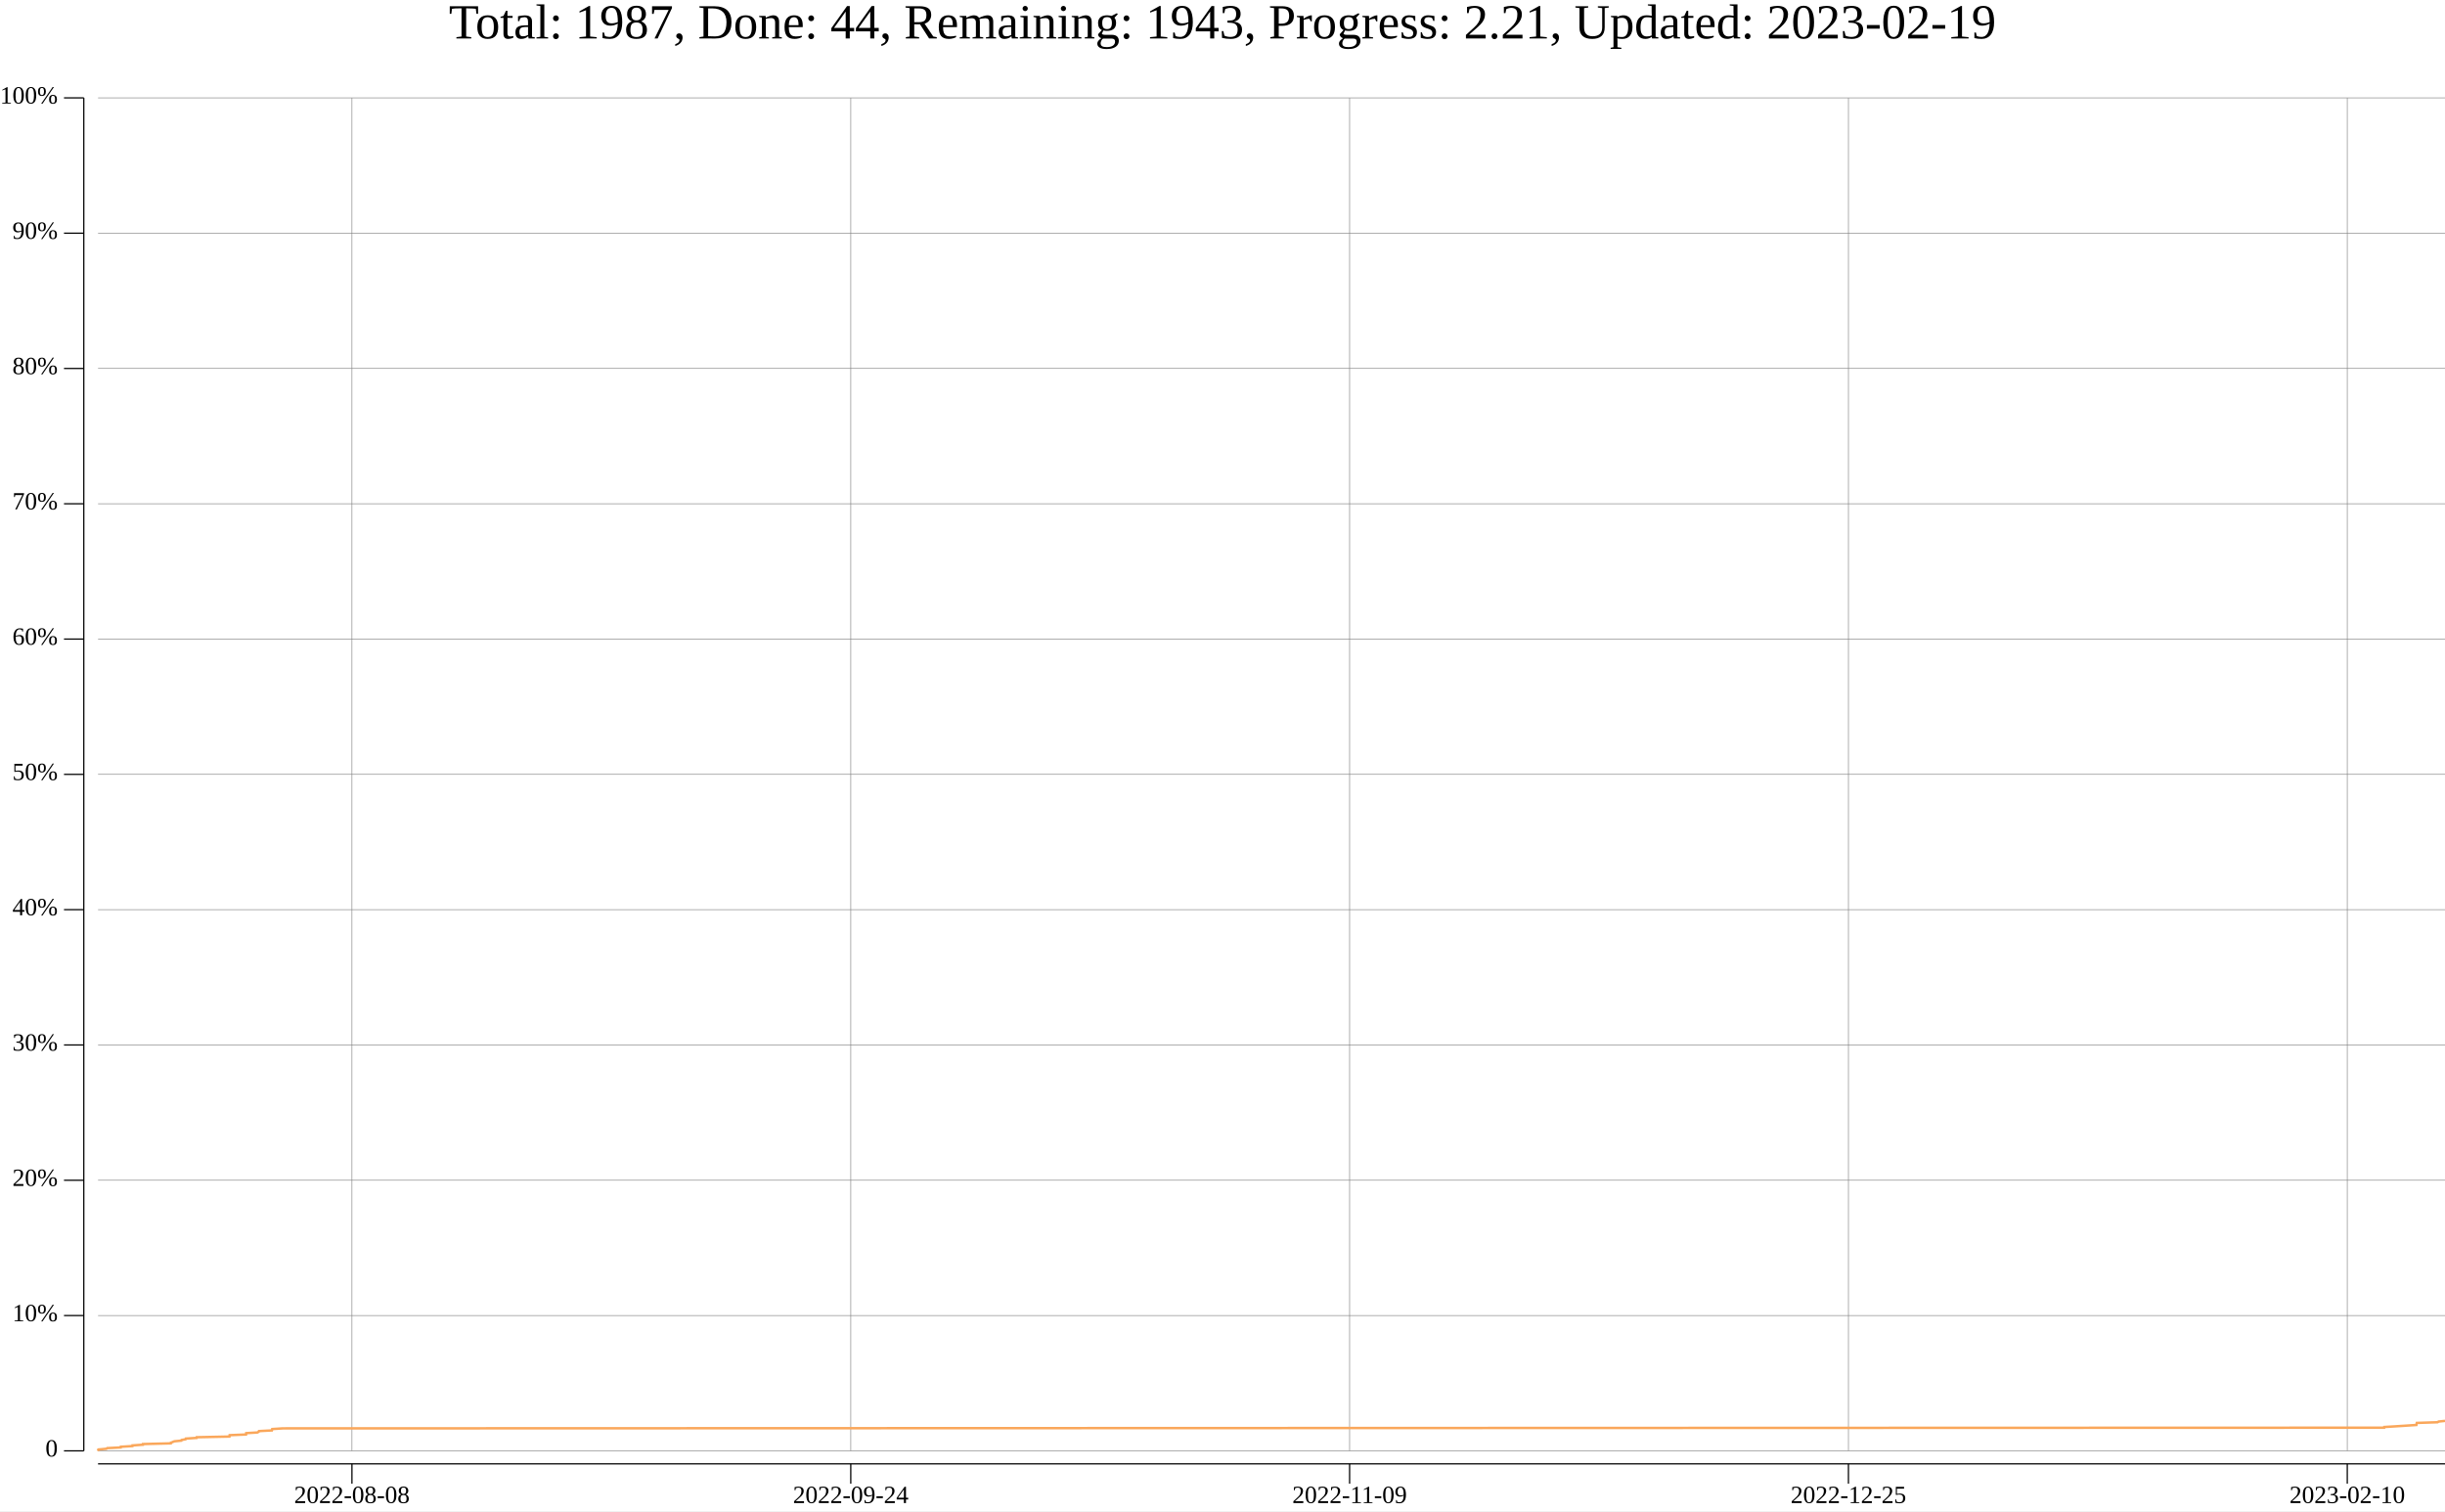
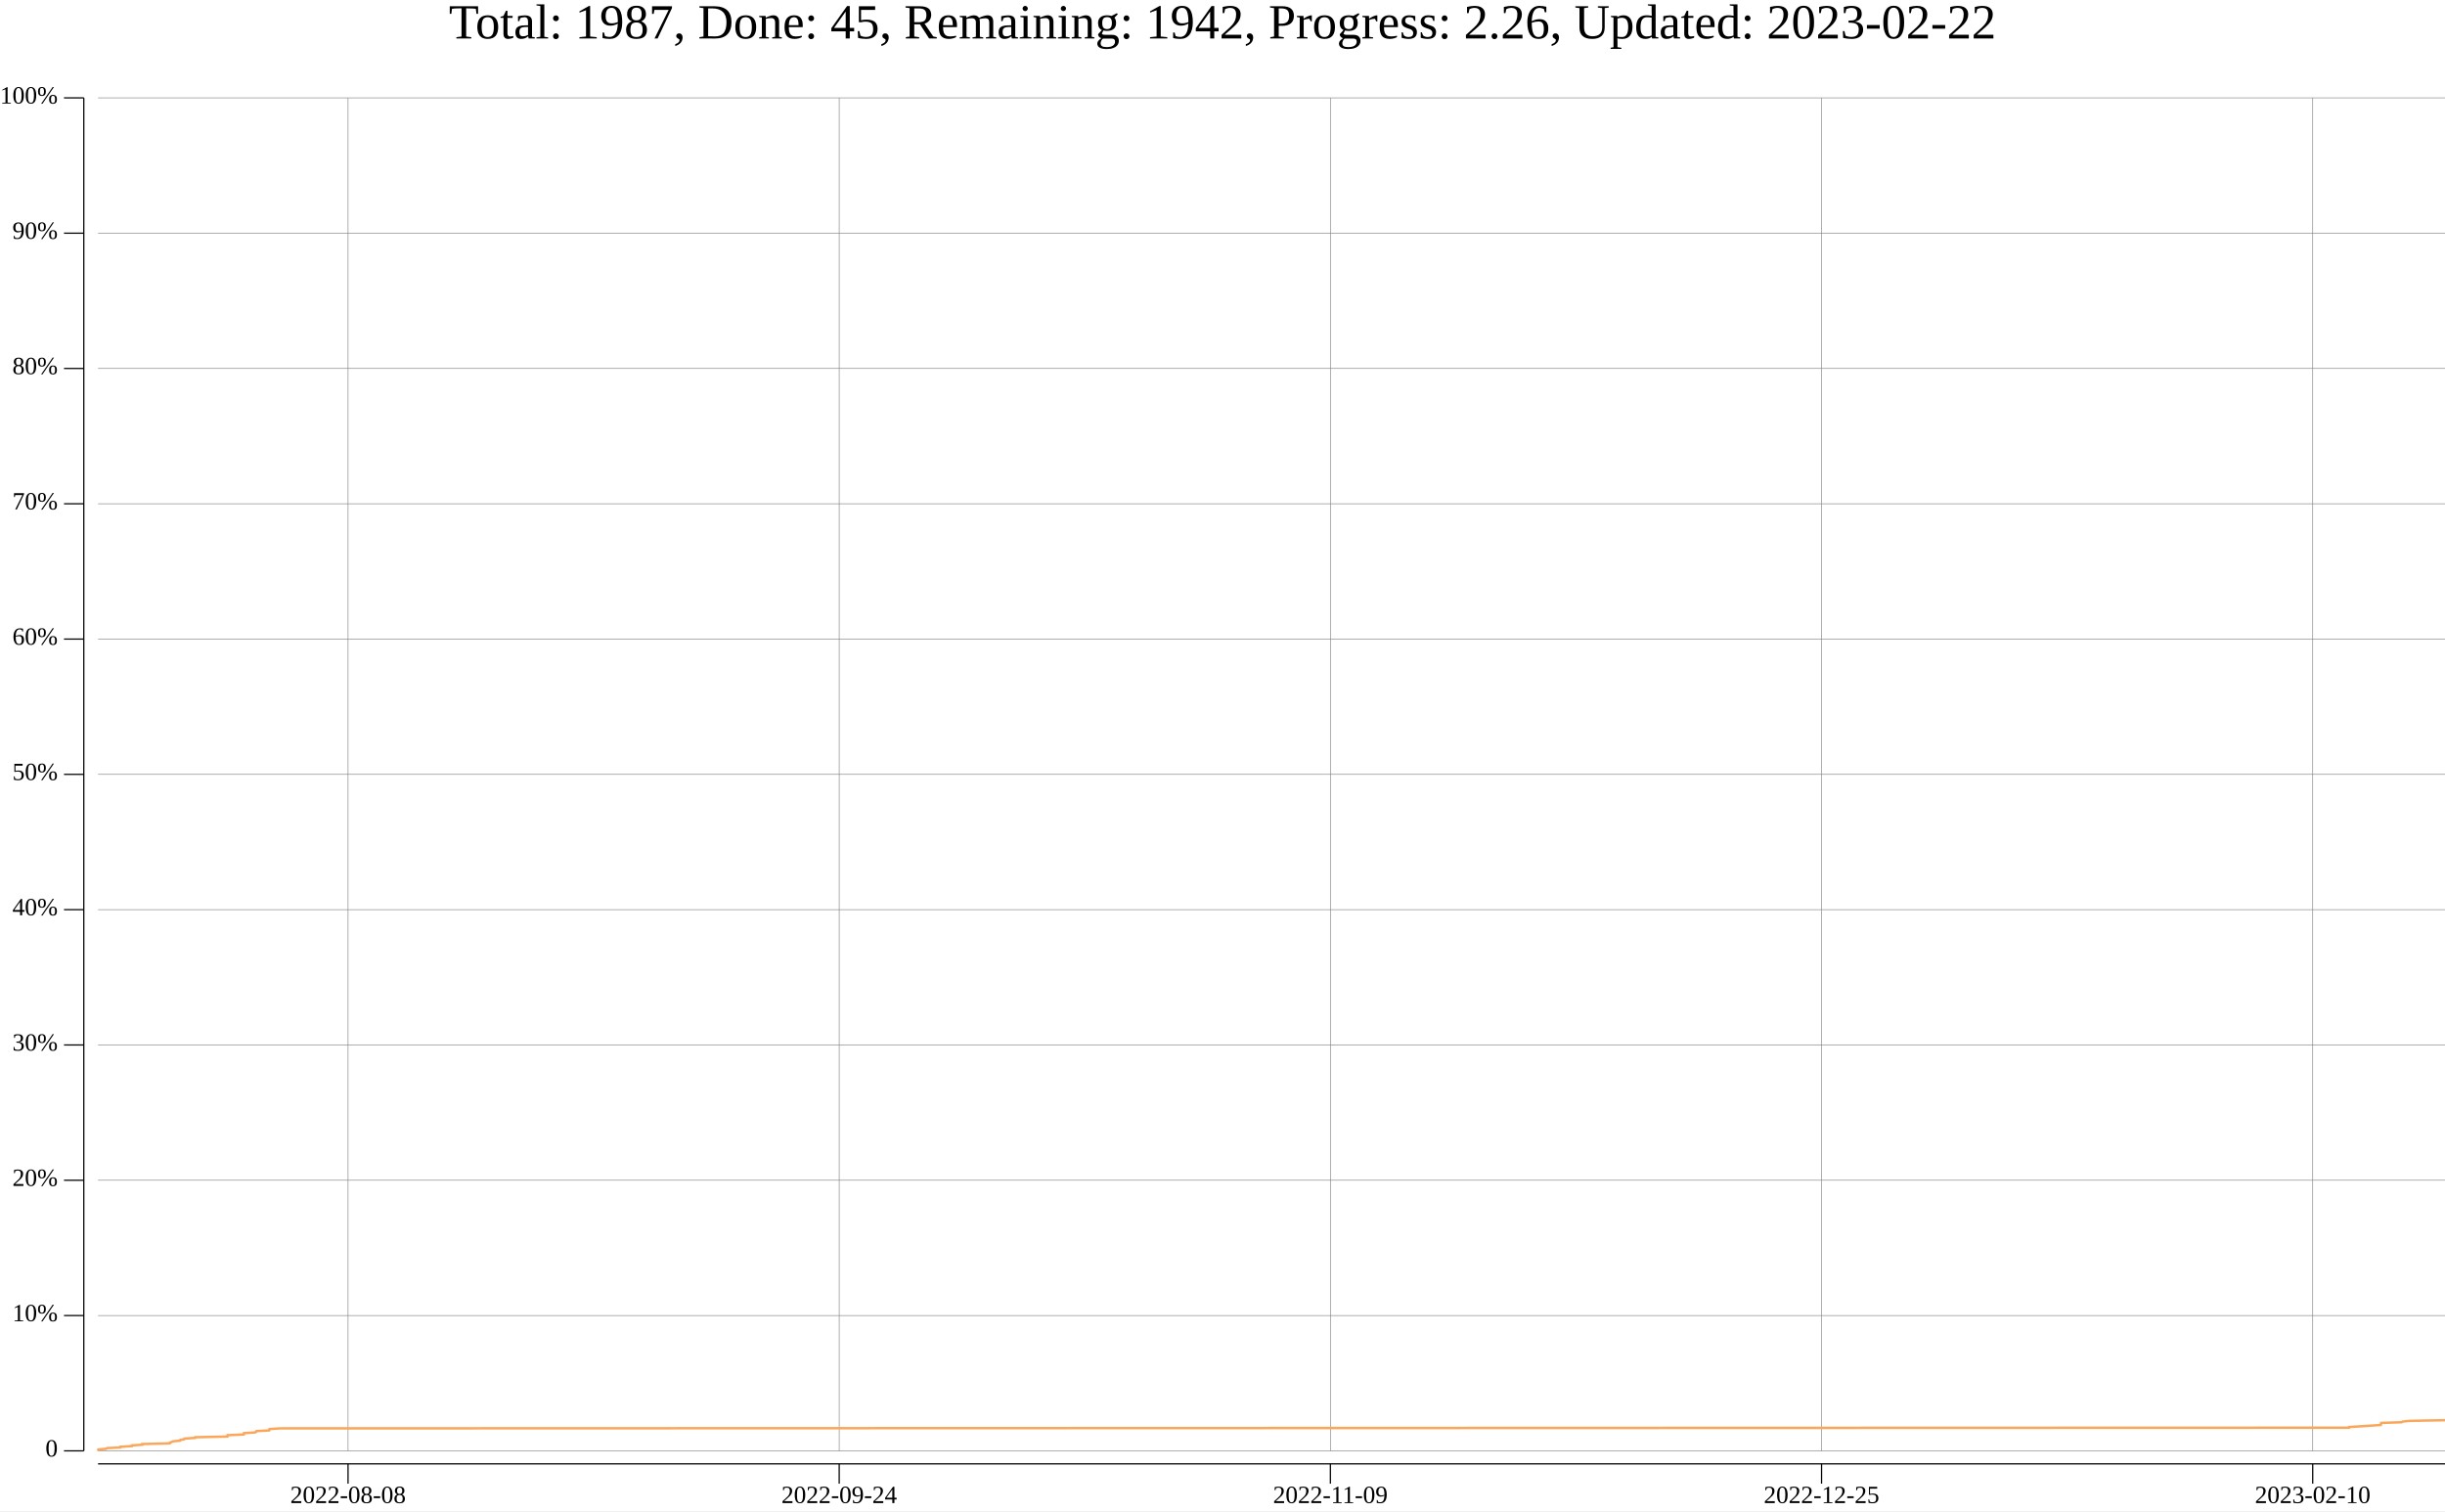
<svg xmlns="http://www.w3.org/2000/svg" width="987pt" height="610pt" viewBox="0 0 987 610">
  <g transform="scale(1, -1) translate(0, -610)">
    <path d="M0,0L987,0L987,610L0,610Z" style="fill:#FFFFFF" />
-     <text x="181.2" y="-594.48" transform="scale(1, -1)" style="font-family:Liberation Serif;font-variant:normal;font-weight:normal;font-style:normal;font-size:19.84px">Total: 1987, Done: 44, Remaining: 1943, Progress: 2.21, Updated: 2023-02-19</text>
-     <text x="118.74" y="-3.252" transform="scale(1, -1)" style="font-family:Liberation Serif;font-variant:normal;font-weight:normal;font-style:normal;font-size:10px">2022-08-08</text>
-     <text x="521.67" y="-3.252" transform="scale(1, -1)" style="font-family:Liberation Serif;font-variant:normal;font-weight:normal;font-style:normal;font-size:10px">2022-11-09</text>
-     <text x="924.22" y="-3.252" transform="scale(1, -1)" style="font-family:Liberation Serif;font-variant:normal;font-weight:normal;font-style:normal;font-size:10px">2023-02-10</text>
-     <text x="320.11" y="-3.252" transform="scale(1, -1)" style="font-family:Liberation Serif;font-variant:normal;font-weight:normal;font-style:normal;font-size:10px">2022-09-24</text>
-     <text x="722.85" y="-3.252" transform="scale(1, -1)" style="font-family:Liberation Serif;font-variant:normal;font-weight:normal;font-style:normal;font-size:10px">2022-12-25</text>
-     <path d="M142.07,11.074L142.07,19.074" style="fill:none;stroke:#000000;stroke-width:0.5" />
-     <path d="M544.81,11.074L544.81,19.074" style="fill:none;stroke:#000000;stroke-width:0.5" />
-     <path d="M947.55,11.074L947.55,19.074" style="fill:none;stroke:#000000;stroke-width:0.5" />
-     <path d="M343.44,11.074L343.44,19.074" style="fill:none;stroke:#000000;stroke-width:0.5" />
-     <path d="M746.18,11.074L746.18,19.074" style="fill:none;stroke:#000000;stroke-width:0.5" />
+     <text x="181.2" y="-594.48" transform="scale(1, -1)" style="font-family:Liberation Serif;font-variant:normal;font-weight:normal;font-style:normal;font-size:19.84px">Total: 1987, Done: 45, Remaining: 1942, Progress: 2.26, Updated: 2023-02-22</text>
+     <text x="117.17" y="-3.252" transform="scale(1, -1)" style="font-family:Liberation Serif;font-variant:normal;font-weight:normal;font-style:normal;font-size:10px">2022-08-08</text>
+     <text x="513.91" y="-3.252" transform="scale(1, -1)" style="font-family:Liberation Serif;font-variant:normal;font-weight:normal;font-style:normal;font-size:10px">2022-11-09</text>
+     <text x="910.27" y="-3.252" transform="scale(1, -1)" style="font-family:Liberation Serif;font-variant:normal;font-weight:normal;font-style:normal;font-size:10px">2023-02-10</text>
+     <text x="315.44" y="-3.252" transform="scale(1, -1)" style="font-family:Liberation Serif;font-variant:normal;font-weight:normal;font-style:normal;font-size:10px">2022-09-24</text>
+     <text x="712" y="-3.252" transform="scale(1, -1)" style="font-family:Liberation Serif;font-variant:normal;font-weight:normal;font-style:normal;font-size:10px">2022-12-25</text>
+     <path d="M140.5,11.074L140.5,19.074" style="fill:none;stroke:#000000;stroke-width:0.5" />
+     <path d="M537.05,11.074L537.05,19.074" style="fill:none;stroke:#000000;stroke-width:0.5" />
+     <path d="M933.6,11.074L933.6,19.074" style="fill:none;stroke:#000000;stroke-width:0.5" />
+     <path d="M338.77,11.074L338.77,19.074" style="fill:none;stroke:#000000;stroke-width:0.5" />
+     <path d="M735.33,11.074L735.33,19.074" style="fill:none;stroke:#000000;stroke-width:0.5" />
    <path d="M39.58,19.074L987,19.074" style="fill:none;stroke:#000000;stroke-width:0.5" />
    <text x="18.33" y="-22.039" transform="scale(1, -1)" style="font-family:Liberation Serif;font-variant:normal;font-weight:normal;font-style:normal;font-size:10px">0</text>
    <text x="5" y="-295.12" transform="scale(1, -1)" style="font-family:Liberation Serif;font-variant:normal;font-weight:normal;font-style:normal;font-size:10px">50%</text>
    <text x="0" y="-568.21" transform="scale(1, -1)" style="font-family:Liberation Serif;font-variant:normal;font-weight:normal;font-style:normal;font-size:10px">100%</text>
    <text x="5" y="-76.656" transform="scale(1, -1)" style="font-family:Liberation Serif;font-variant:normal;font-weight:normal;font-style:normal;font-size:10px">10%</text>
    <text x="5" y="-131.27" transform="scale(1, -1)" style="font-family:Liberation Serif;font-variant:normal;font-weight:normal;font-style:normal;font-size:10px">20%</text>
    <text x="5" y="-185.89" transform="scale(1, -1)" style="font-family:Liberation Serif;font-variant:normal;font-weight:normal;font-style:normal;font-size:10px">30%</text>
    <text x="5" y="-240.51" transform="scale(1, -1)" style="font-family:Liberation Serif;font-variant:normal;font-weight:normal;font-style:normal;font-size:10px">40%</text>
    <text x="5" y="-349.74" transform="scale(1, -1)" style="font-family:Liberation Serif;font-variant:normal;font-weight:normal;font-style:normal;font-size:10px">60%</text>
    <text x="5" y="-404.36" transform="scale(1, -1)" style="font-family:Liberation Serif;font-variant:normal;font-weight:normal;font-style:normal;font-size:10px">70%</text>
    <text x="5" y="-458.97" transform="scale(1, -1)" style="font-family:Liberation Serif;font-variant:normal;font-weight:normal;font-style:normal;font-size:10px">80%</text>
    <text x="5" y="-513.59" transform="scale(1, -1)" style="font-family:Liberation Serif;font-variant:normal;font-weight:normal;font-style:normal;font-size:10px">90%</text>
    <path d="M25.83,24.324L33.83,24.324" style="fill:none;stroke:#000000;stroke-width:0.5" />
    <path d="M25.83,297.41L33.83,297.41" style="fill:none;stroke:#000000;stroke-width:0.5" />
    <path d="M25.83,570.49L33.83,570.49" style="fill:none;stroke:#000000;stroke-width:0.5" />
    <path d="M25.83,78.941L33.83,78.941" style="fill:none;stroke:#000000;stroke-width:0.5" />
    <path d="M25.83,133.56L33.83,133.56" style="fill:none;stroke:#000000;stroke-width:0.5" />
    <path d="M25.83,188.17L33.83,188.17" style="fill:none;stroke:#000000;stroke-width:0.5" />
    <path d="M25.83,242.79L33.83,242.79" style="fill:none;stroke:#000000;stroke-width:0.5" />
    <path d="M25.83,352.02L33.83,352.02" style="fill:none;stroke:#000000;stroke-width:0.5" />
    <path d="M25.83,406.64L33.83,406.64" style="fill:none;stroke:#000000;stroke-width:0.5" />
    <path d="M25.83,461.26L33.83,461.26" style="fill:none;stroke:#000000;stroke-width:0.5" />
    <path d="M25.83,515.87L33.83,515.87" style="fill:none;stroke:#000000;stroke-width:0.5" />
    <path d="M33.83,24.324L33.83,570.49" style="fill:none;stroke:#000000;stroke-width:0.5" />
-     <path d="M142.07,24.324L142.07,570.49" style="fill:none;stroke:#808080;stroke-width:0.25" />
-     <path d="M544.81,24.324L544.81,570.49" style="fill:none;stroke:#808080;stroke-width:0.25" />
-     <path d="M947.55,24.324L947.55,570.49" style="fill:none;stroke:#808080;stroke-width:0.25" />
-     <path d="M343.44,24.324L343.44,570.49" style="fill:none;stroke:#808080;stroke-width:0.25" />
-     <path d="M746.18,24.324L746.18,570.49" style="fill:none;stroke:#808080;stroke-width:0.25" />
+     <path d="M140.5,24.324L140.5,570.49" style="fill:none;stroke:#808080;stroke-width:0.25" />
+     <path d="M537.05,24.324L537.05,570.49" style="fill:none;stroke:#808080;stroke-width:0.25" />
+     <path d="M933.6,24.324L933.6,570.49" style="fill:none;stroke:#808080;stroke-width:0.25" />
+     <path d="M338.77,24.324L338.77,570.49" style="fill:none;stroke:#808080;stroke-width:0.25" />
+     <path d="M735.33,24.324L735.33,570.49" style="fill:none;stroke:#808080;stroke-width:0.25" />
    <path d="M39.58,24.324L987,24.324" style="fill:none;stroke:#808080;stroke-width:0.25" />
    <path d="M39.58,297.41L987,297.41" style="fill:none;stroke:#808080;stroke-width:0.25" />
    <path d="M39.58,570.49L987,570.49" style="fill:none;stroke:#808080;stroke-width:0.25" />
    <path d="M39.58,78.941L987,78.941" style="fill:none;stroke:#808080;stroke-width:0.25" />
    <path d="M39.58,133.56L987,133.56" style="fill:none;stroke:#808080;stroke-width:0.25" />
    <path d="M39.58,188.17L987,188.17" style="fill:none;stroke:#808080;stroke-width:0.25" />
    <path d="M39.58,242.79L987,242.79" style="fill:none;stroke:#808080;stroke-width:0.25" />
    <path d="M39.58,352.02L987,352.02" style="fill:none;stroke:#808080;stroke-width:0.25" />
    <path d="M39.58,406.64L987,406.64" style="fill:none;stroke:#808080;stroke-width:0.25" />
    <path d="M39.58,461.26L987,461.26" style="fill:none;stroke:#808080;stroke-width:0.25" />
    <path d="M39.58,515.87L987,515.87" style="fill:none;stroke:#808080;stroke-width:0.25" />
-     <path d="M39.58,24.324L39.626,24.599L39.635,24.599L39.755,24.874L42.806,25.149L42.92,25.149L43.27,25.424L48.734,25.699L48.78,25.973L53.441,26.248L53.479,26.523L53.56,26.523L57.632,26.798L57.692,26.798L57.716,27.073L57.849,27.073L68.942,27.348L69.002,27.623L69.133,27.623L69.707,27.898L70.384,28.172L73.18,28.447L73.204,28.447L73.308,28.722L74.895,28.997L75.006,29.272L79.283,29.547L79.331,29.547L79.411,29.822L92.621,30.096L92.664,30.371L92.7,30.646L99.214,30.921L99.312,30.921L99.362,31.196L99.394,31.471L103.9,31.746L103.93,31.746L104.41,32.021L104.52,32.295L109.72,32.57L109.75,32.57L109.83,32.845L109.89,33.12L114.11,33.395L962.43,33.67L962.48,33.945L967.04,34.22L971.3,34.494L971.31,34.494L975.45,34.769L975.49,35.044L975.55,35.319L975.62,35.594L983.99,35.869L984.41,36.144L987,36.419" style="fill:none;stroke:#FAA75B" />
+     <path d="M39.58,24.324L39.625,24.599L39.634,24.599L39.752,24.874L42.756,25.149L42.869,25.149L43.213,25.424L48.594,25.699L48.638,25.973L53.228,26.248L53.266,26.523L53.346,26.523L57.355,26.798L57.414,26.798L57.437,27.073L57.568,27.073L68.491,27.348L68.55,27.623L68.679,27.623L69.244,27.898L69.911,28.172L72.664,28.447L72.687,28.447L72.79,28.722L74.353,28.997L74.462,29.272L78.673,29.547L78.721,29.547L78.799,29.822L91.806,30.096L91.849,30.371L91.884,30.646L98.298,30.921L98.394,30.921L98.444,31.196L98.475,31.471L102.91,31.746L102.94,31.746L103.41,32.021L103.52,32.295L108.64,32.57L108.67,32.57L108.75,32.845L108.81,33.12L112.97,33.395L948.26,33.67L948.31,33.945L952.79,34.22L956.99,34.494L957,34.494L961.07,34.769L961.12,35.044L961.17,35.319L961.24,35.594L969.48,35.869L969.89,36.144L972.45,36.419L987,36.693" style="fill:none;stroke:#FAA75B" />
  </g>
</svg>
